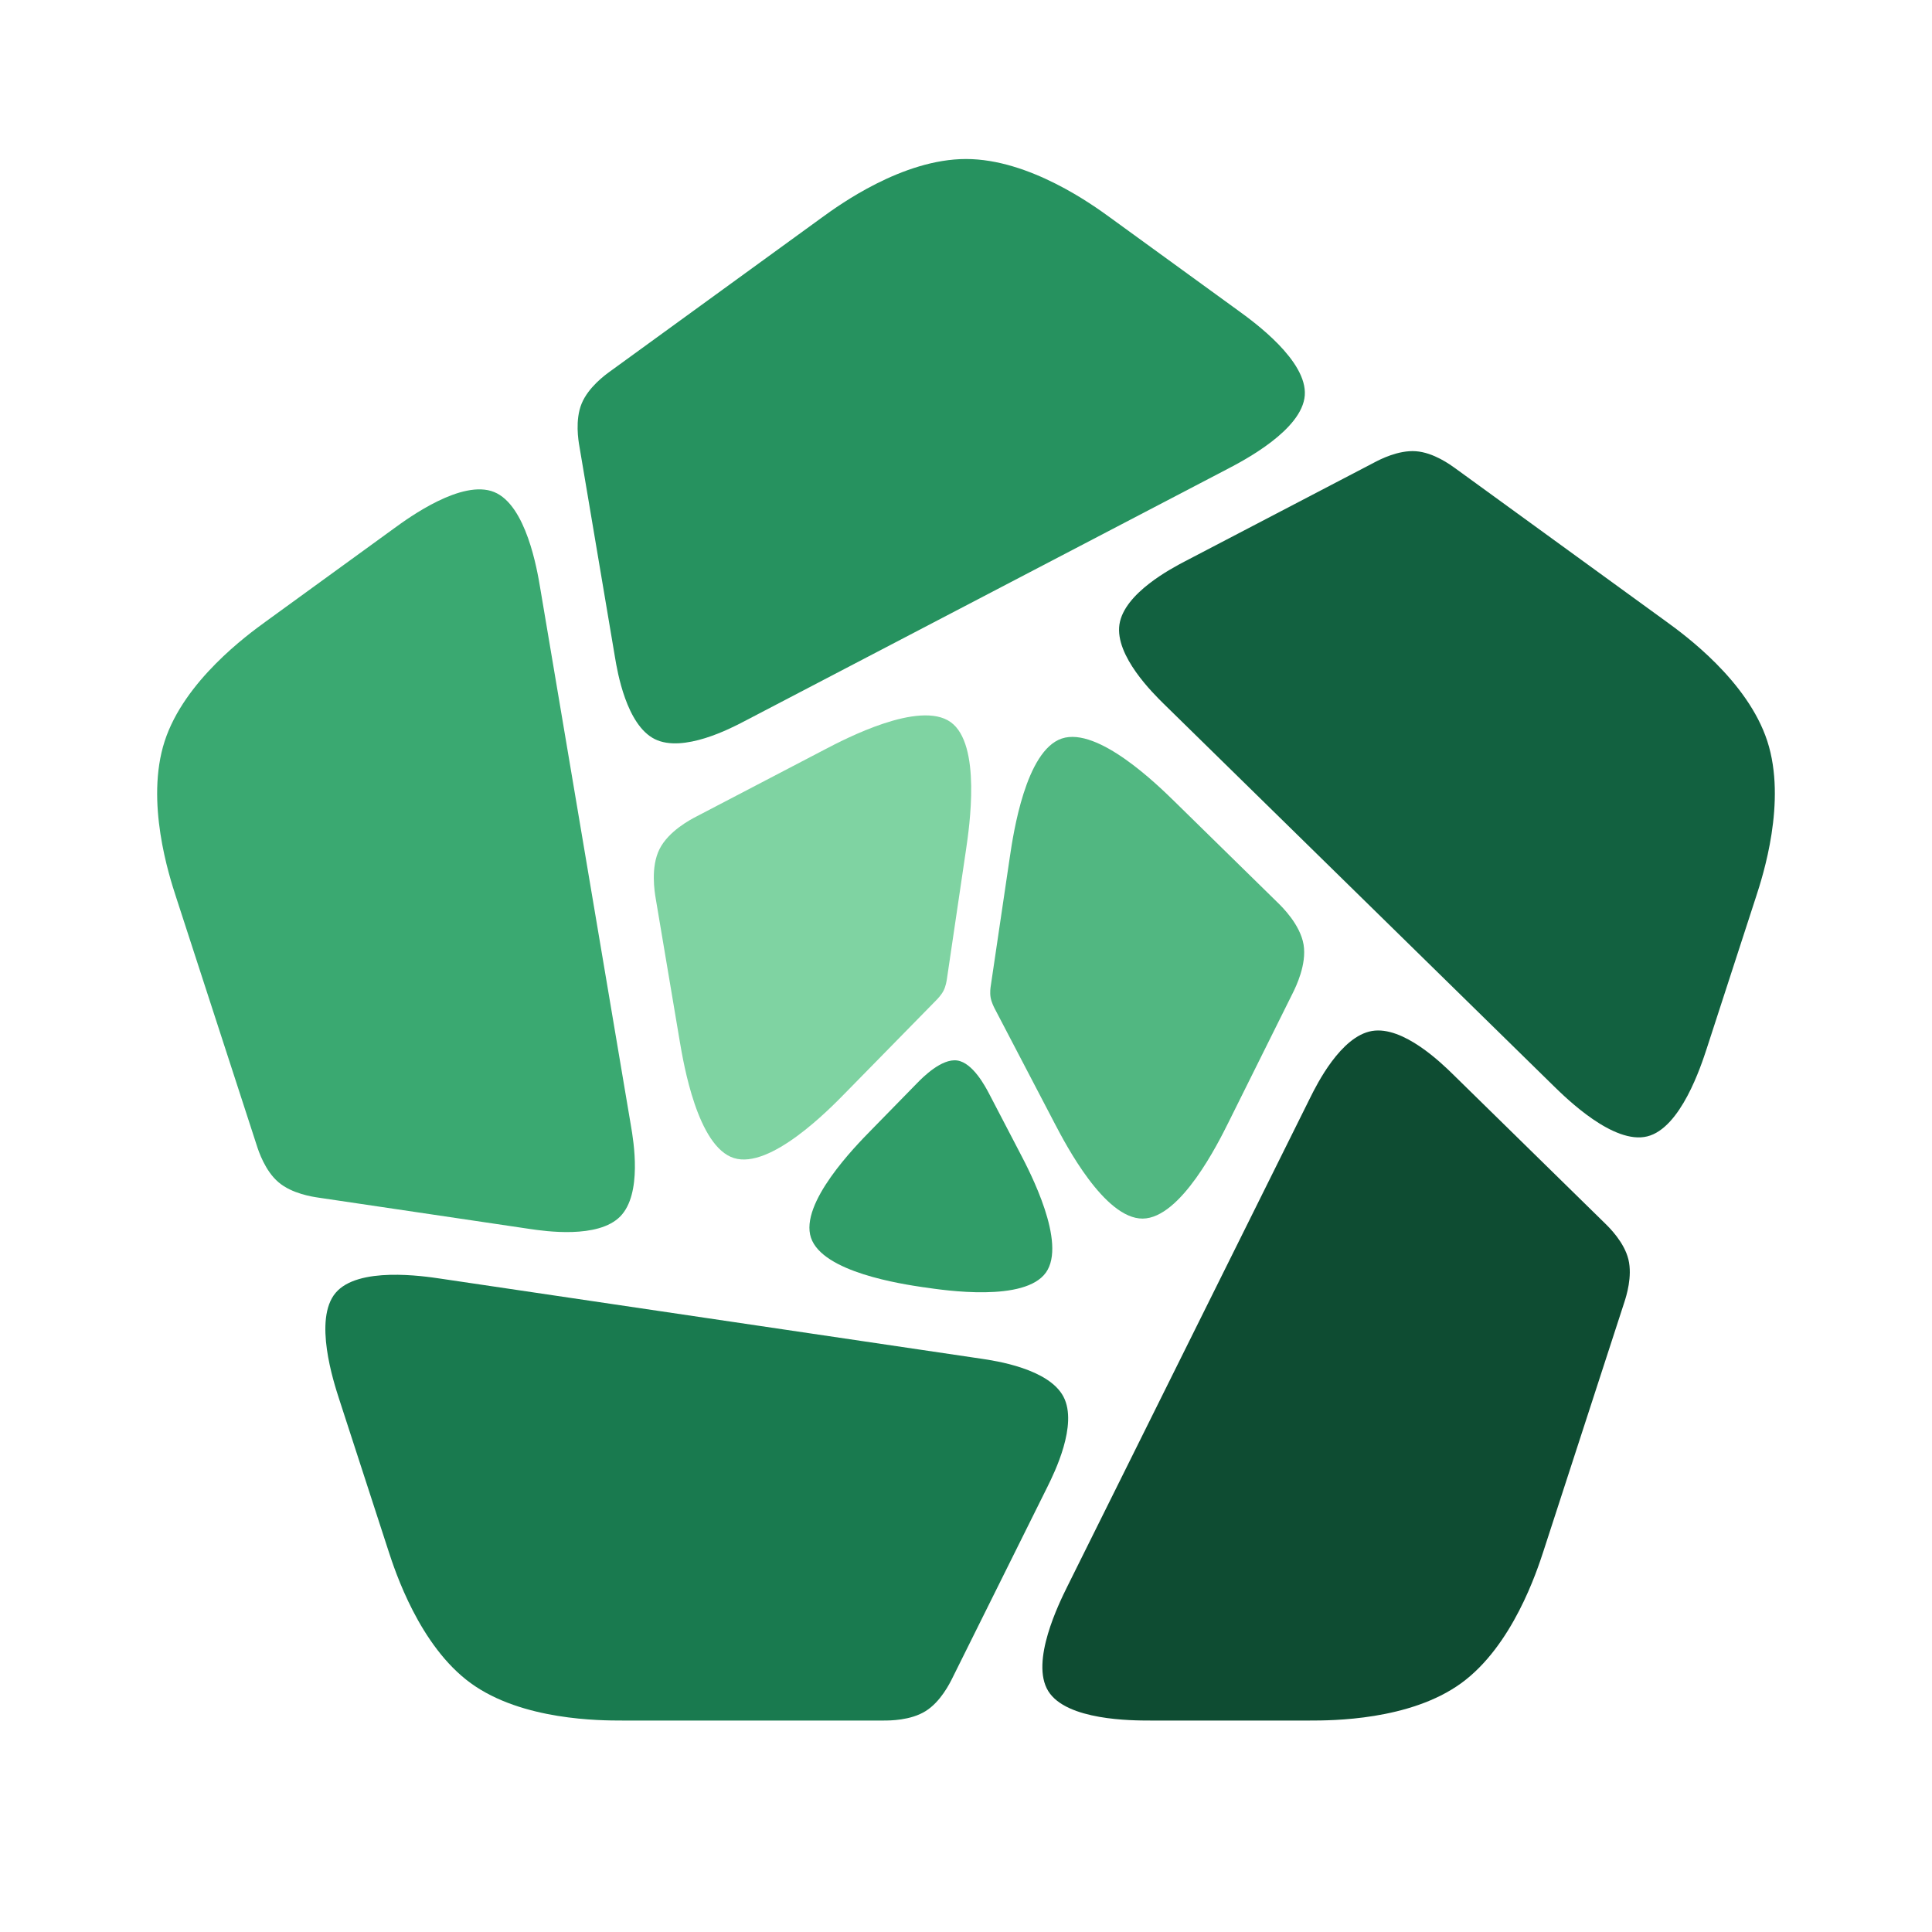
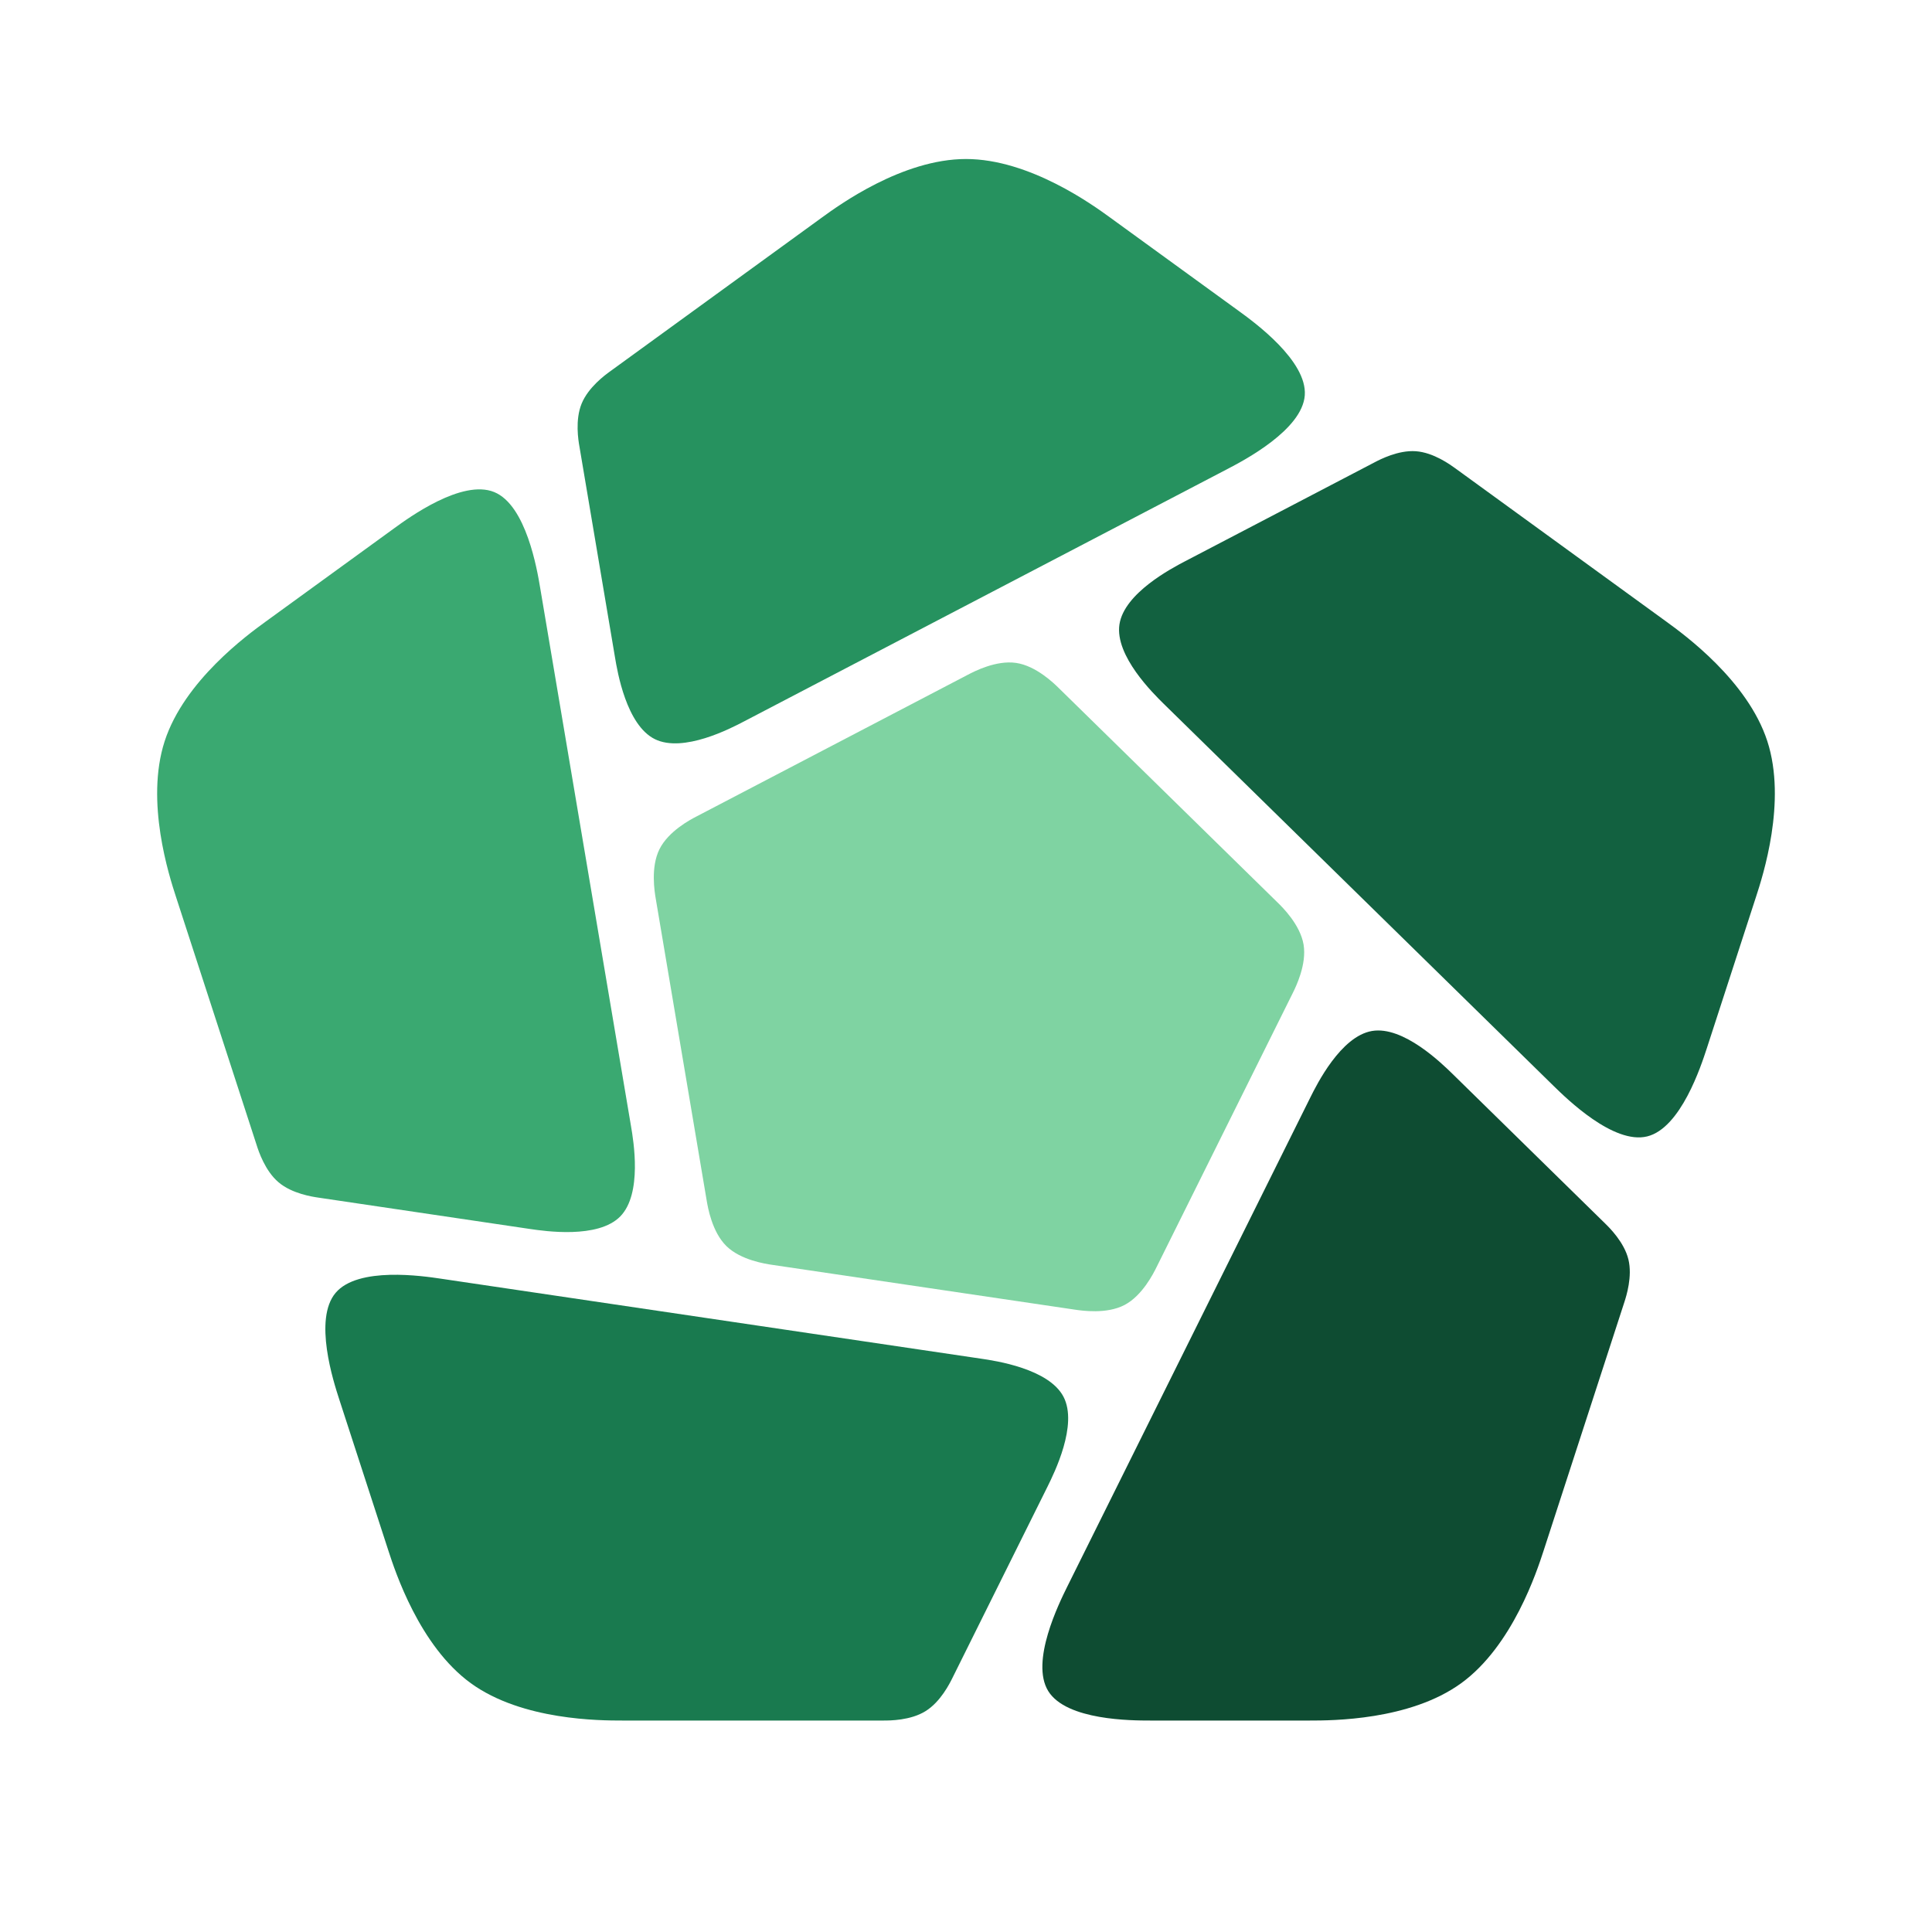
<svg xmlns="http://www.w3.org/2000/svg" viewBox="0 0 256 256" width="256" height="256" role="img" aria-label="Pentad">
  <path fill="#126140" d="M182.16 61.25C182.83 60.9 185.27 59.62 187.61 59.79C189.96 59.96 192.19 61.59 192.8 62.03L220.87 82.42C223.16 84.09 231.58 90.2 234.18 98.21C236.78 106.22 233.57 116.11 232.69 118.81L226.15 138.94C225.41 141.2 222.72 149.49 218.26 150.58C213.81 151.68 207.59 145.58 205.89 143.92L154.21 93.27C152.82 91.9 147.72 86.9 148.33 82.75C148.95 78.59 155.28 75.29 157.01 74.38Z" />
  <path fill="#0E4C32" d="M212.7 162.13C213.24 162.66 215.21 164.59 215.77 166.87C216.33 169.15 215.48 171.78 215.25 172.5L204.53 205.49C203.65 208.19 200.43 218.08 193.62 223.03C186.81 227.98 176.41 227.98 173.57 227.98L152.4 227.98C150.03 227.98 141.31 227.98 138.9 224.08C136.48 220.18 140.36 212.38 141.41 210.25L173.61 145.45C174.48 143.7 177.66 137.31 181.8 136.61C185.94 135.91 191.04 140.91 192.44 142.27Z" />
  <path fill="#197A4F" d="M126.19 222.36C125.86 223.03 124.63 225.51 122.63 226.74C120.64 227.98 117.87 227.98 117.12 227.98L82.43 227.98C79.59 227.98 69.19 227.98 62.38 223.03C55.57 218.08 52.35 208.19 51.47 205.49L44.93 185.36C44.2 183.1 41.51 174.81 44.47 171.31C47.43 167.8 56.05 169.08 58.4 169.43L129.98 180.03C131.91 180.31 138.98 181.36 140.92 185.08C142.86 188.8 139.68 195.2 138.82 196.95Z" />
  <path fill="#3AA971" d="M42.18 158.69C41.43 158.58 38.7 158.18 36.91 156.66C35.12 155.15 34.26 152.52 34.03 151.8L23.31 118.81C22.43 116.11 19.22 106.22 21.82 98.21C24.42 90.2 32.84 84.09 35.13 82.42L52.26 69.98C54.18 68.58 61.23 63.46 65.48 65.2C69.73 66.93 71.18 75.52 71.57 77.86L83.61 149.21C83.94 151.14 85.13 158.18 82.19 161.18C79.25 164.18 72.18 163.13 70.25 162.85Z" />
  <path fill="#26925F" d="M76.77 59.12C76.64 58.38 76.18 55.65 77.07 53.48C77.96 51.31 80.19 49.68 80.8 49.24L108.87 28.85C111.16 27.18 119.58 21.07 128 21.07C136.42 21.07 144.84 27.18 147.13 28.85L164.26 41.29C166.18 42.69 173.23 47.81 172.89 52.39C172.55 56.96 164.83 61 162.73 62.1L98.59 95.59C96.86 96.5 90.53 99.8 86.77 97.94C83 96.07 81.81 89.02 81.49 87.1Z" />
-   <path fill="#51B781" d="M131.77 133.58C131.69 133.41 131.37 132.8 131.26 132.16C131.15 131.52 131.25 130.84 131.28 130.65L133.82 113.48C134.27 110.47 135.9 99.47 140.69 97.86C145.47 96.25 153.42 104.04 155.59 106.16L169.27 119.57C169.92 120.2 172.28 122.52 172.73 125.16C173.17 127.8 171.7 130.77 171.3 131.58L162.77 148.74C161.42 151.45 156.47 161.42 151.42 161.47C146.37 161.52 141.22 151.66 139.81 148.97Z" />
-   <path fill="#309D68" d="M121.58 143.46C122.26 142.77 124.77 140.22 126.84 140.52C128.92 140.83 130.57 144 131.03 144.86L135.12 152.71C136.47 155.28 141.38 164.69 138.59 168.62C135.79 172.55 125.28 171 122.42 170.57L122.37 170.57C119.5 170.14 109 168.59 107.46 164.01C105.92 159.44 113.36 151.86 115.39 149.79Z" />
-   <path fill="#7FD3A2" d="M125.46 129.79C125.43 129.97 125.33 130.65 125.04 131.24C124.75 131.82 124.27 132.31 124.14 132.45L111.98 144.85C109.86 147.02 102.07 154.96 97.25 153.45C92.43 151.94 90.58 140.97 90.07 137.97L86.89 119.08C86.74 118.19 86.19 114.92 87.38 112.53C88.57 110.13 91.5 108.59 92.3 108.18L109.29 99.31C111.98 97.9 121.84 92.75 125.96 95.68C130.07 98.61 128.44 109.61 128 112.61Z" />
+   <path fill="#7FD3A2" d="M128.26 89.4C129.06 88.98 131.99 87.45 134.64 87.84C137.29 88.23 139.66 90.55 140.3 91.18L169.27 119.57C169.92 120.2 172.28 122.52 172.73 125.16C173.17 127.8 171.7 130.77 171.3 131.58L153.25 167.9C152.85 168.71 151.37 171.68 149 172.92C146.63 174.16 143.35 173.67 142.46 173.54L102.33 167.6C101.44 167.47 98.16 166.98 96.25 165.11C94.34 163.23 93.79 159.97 93.64 159.08L86.89 119.08C86.74 118.19 86.19 114.92 87.38 112.53C88.57 110.13 91.5 108.59 92.3 108.18Z" />
</svg>
